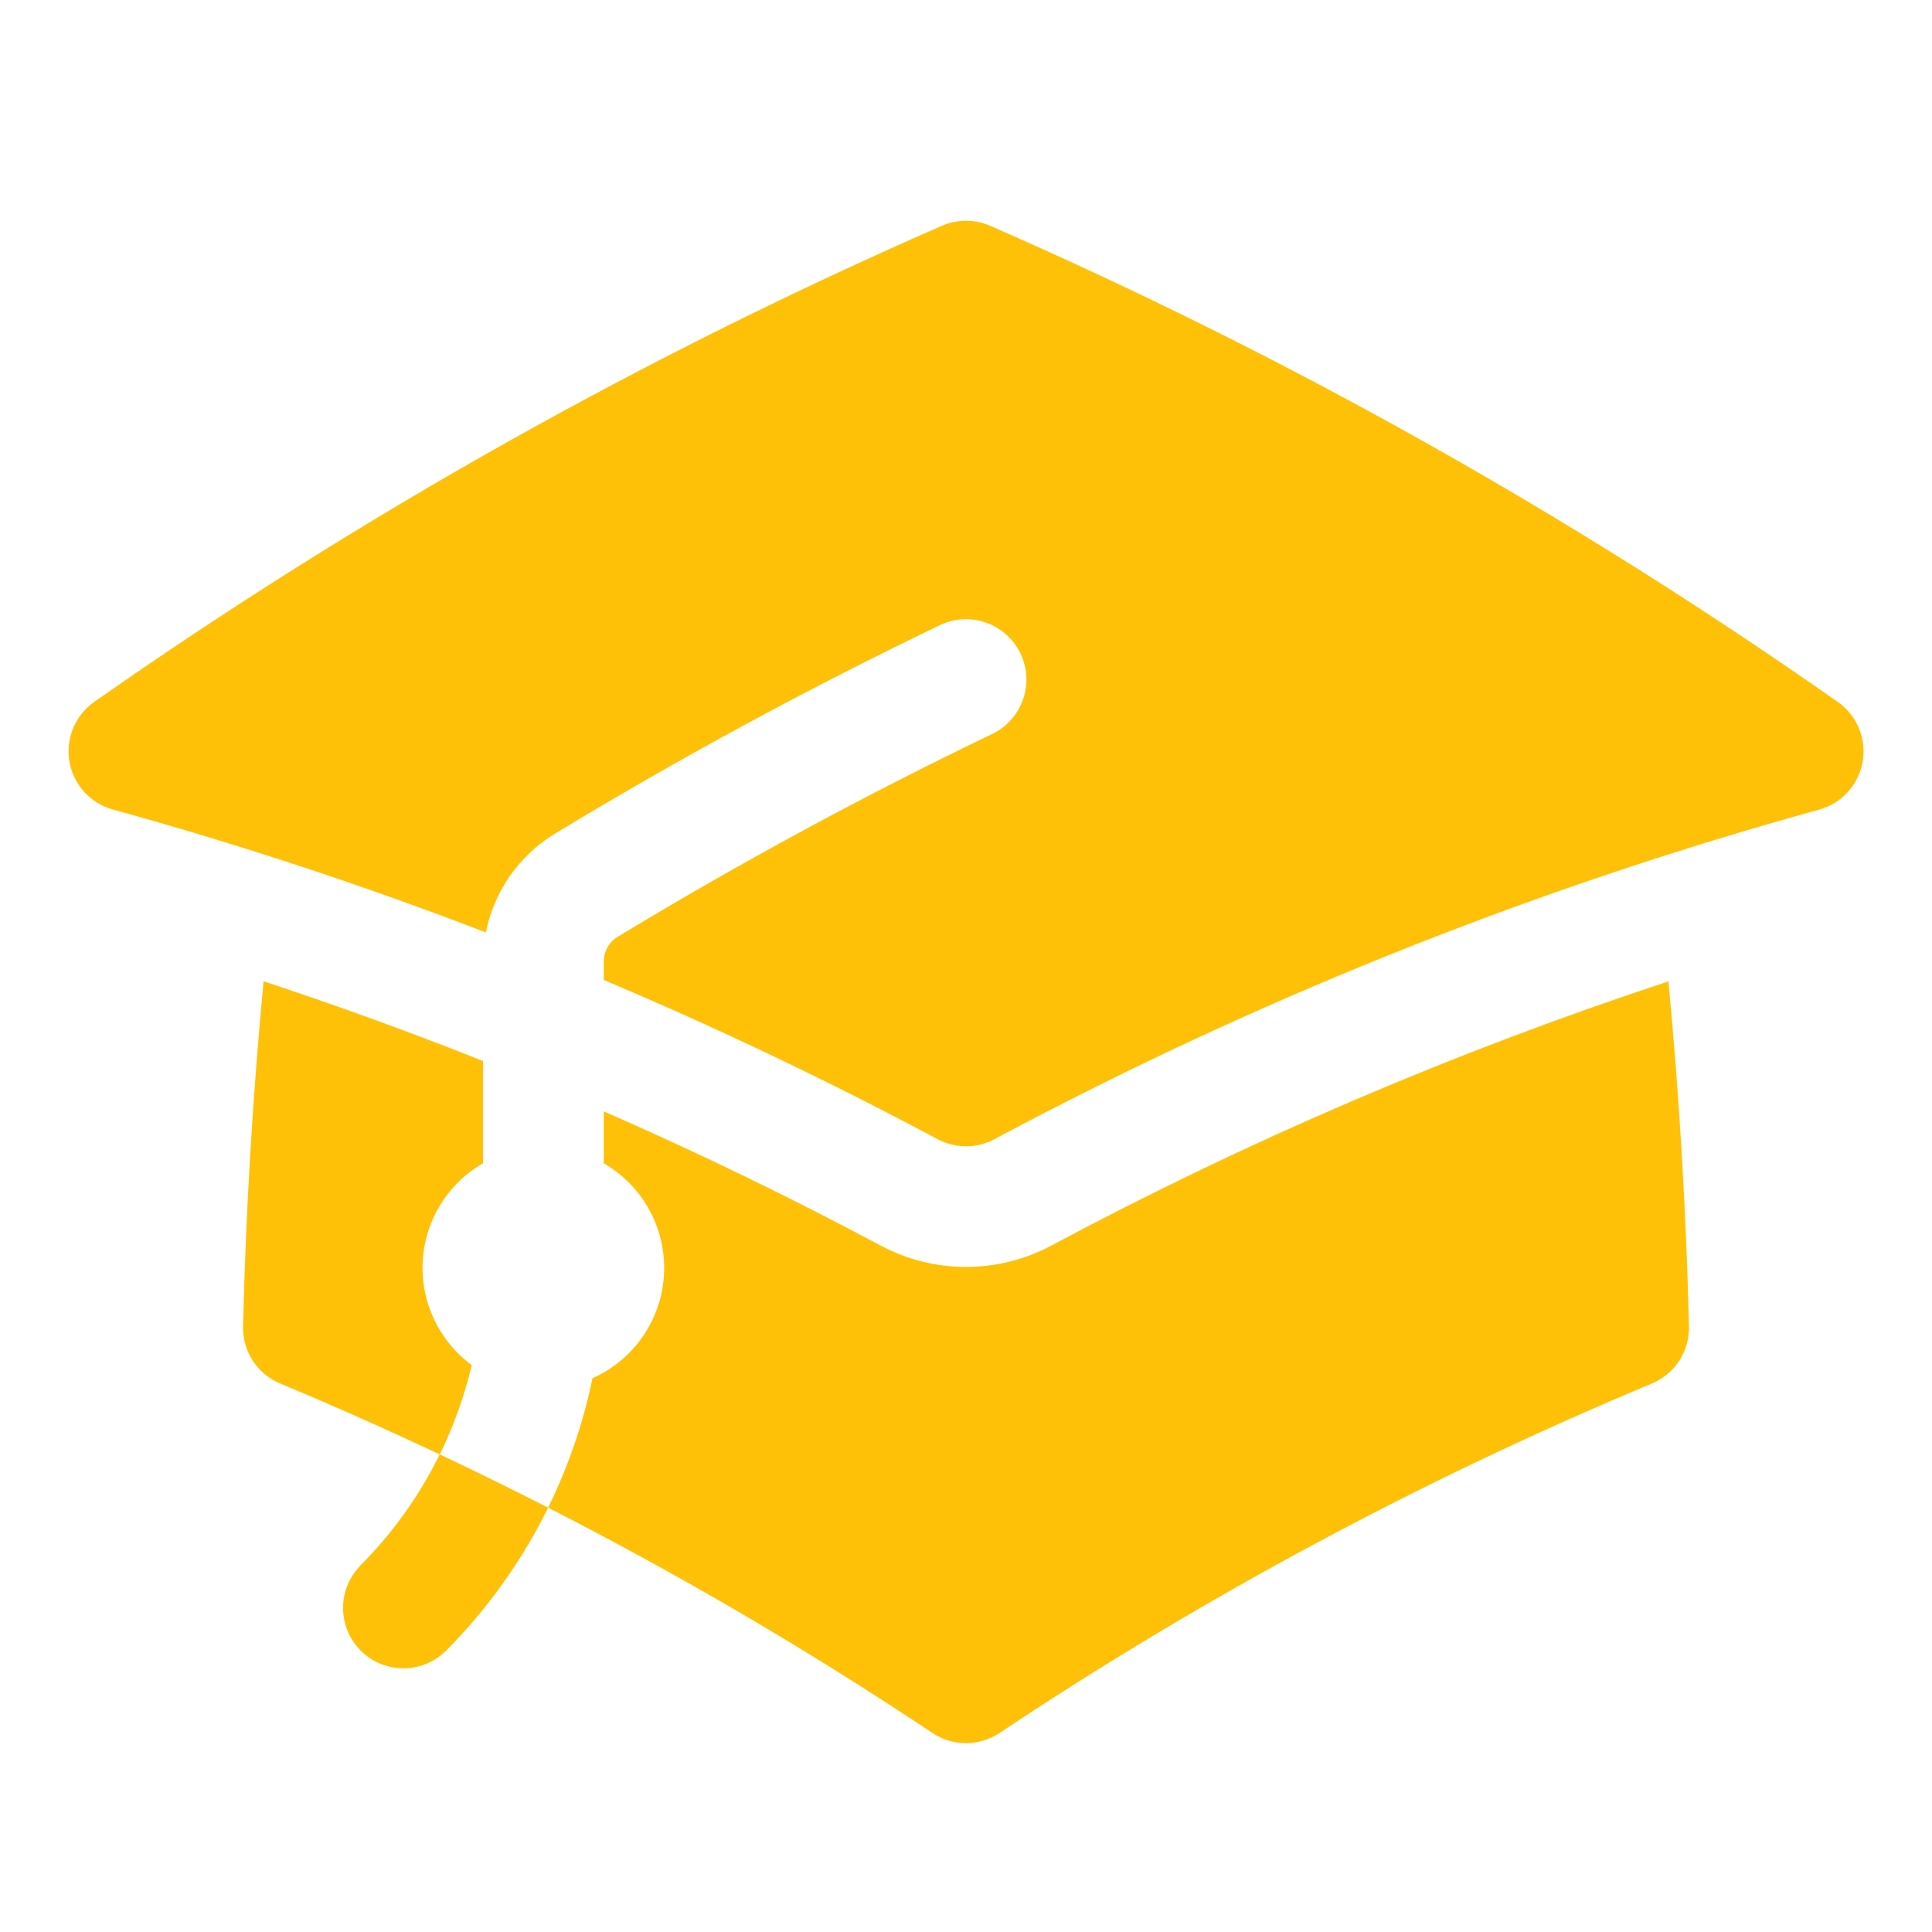
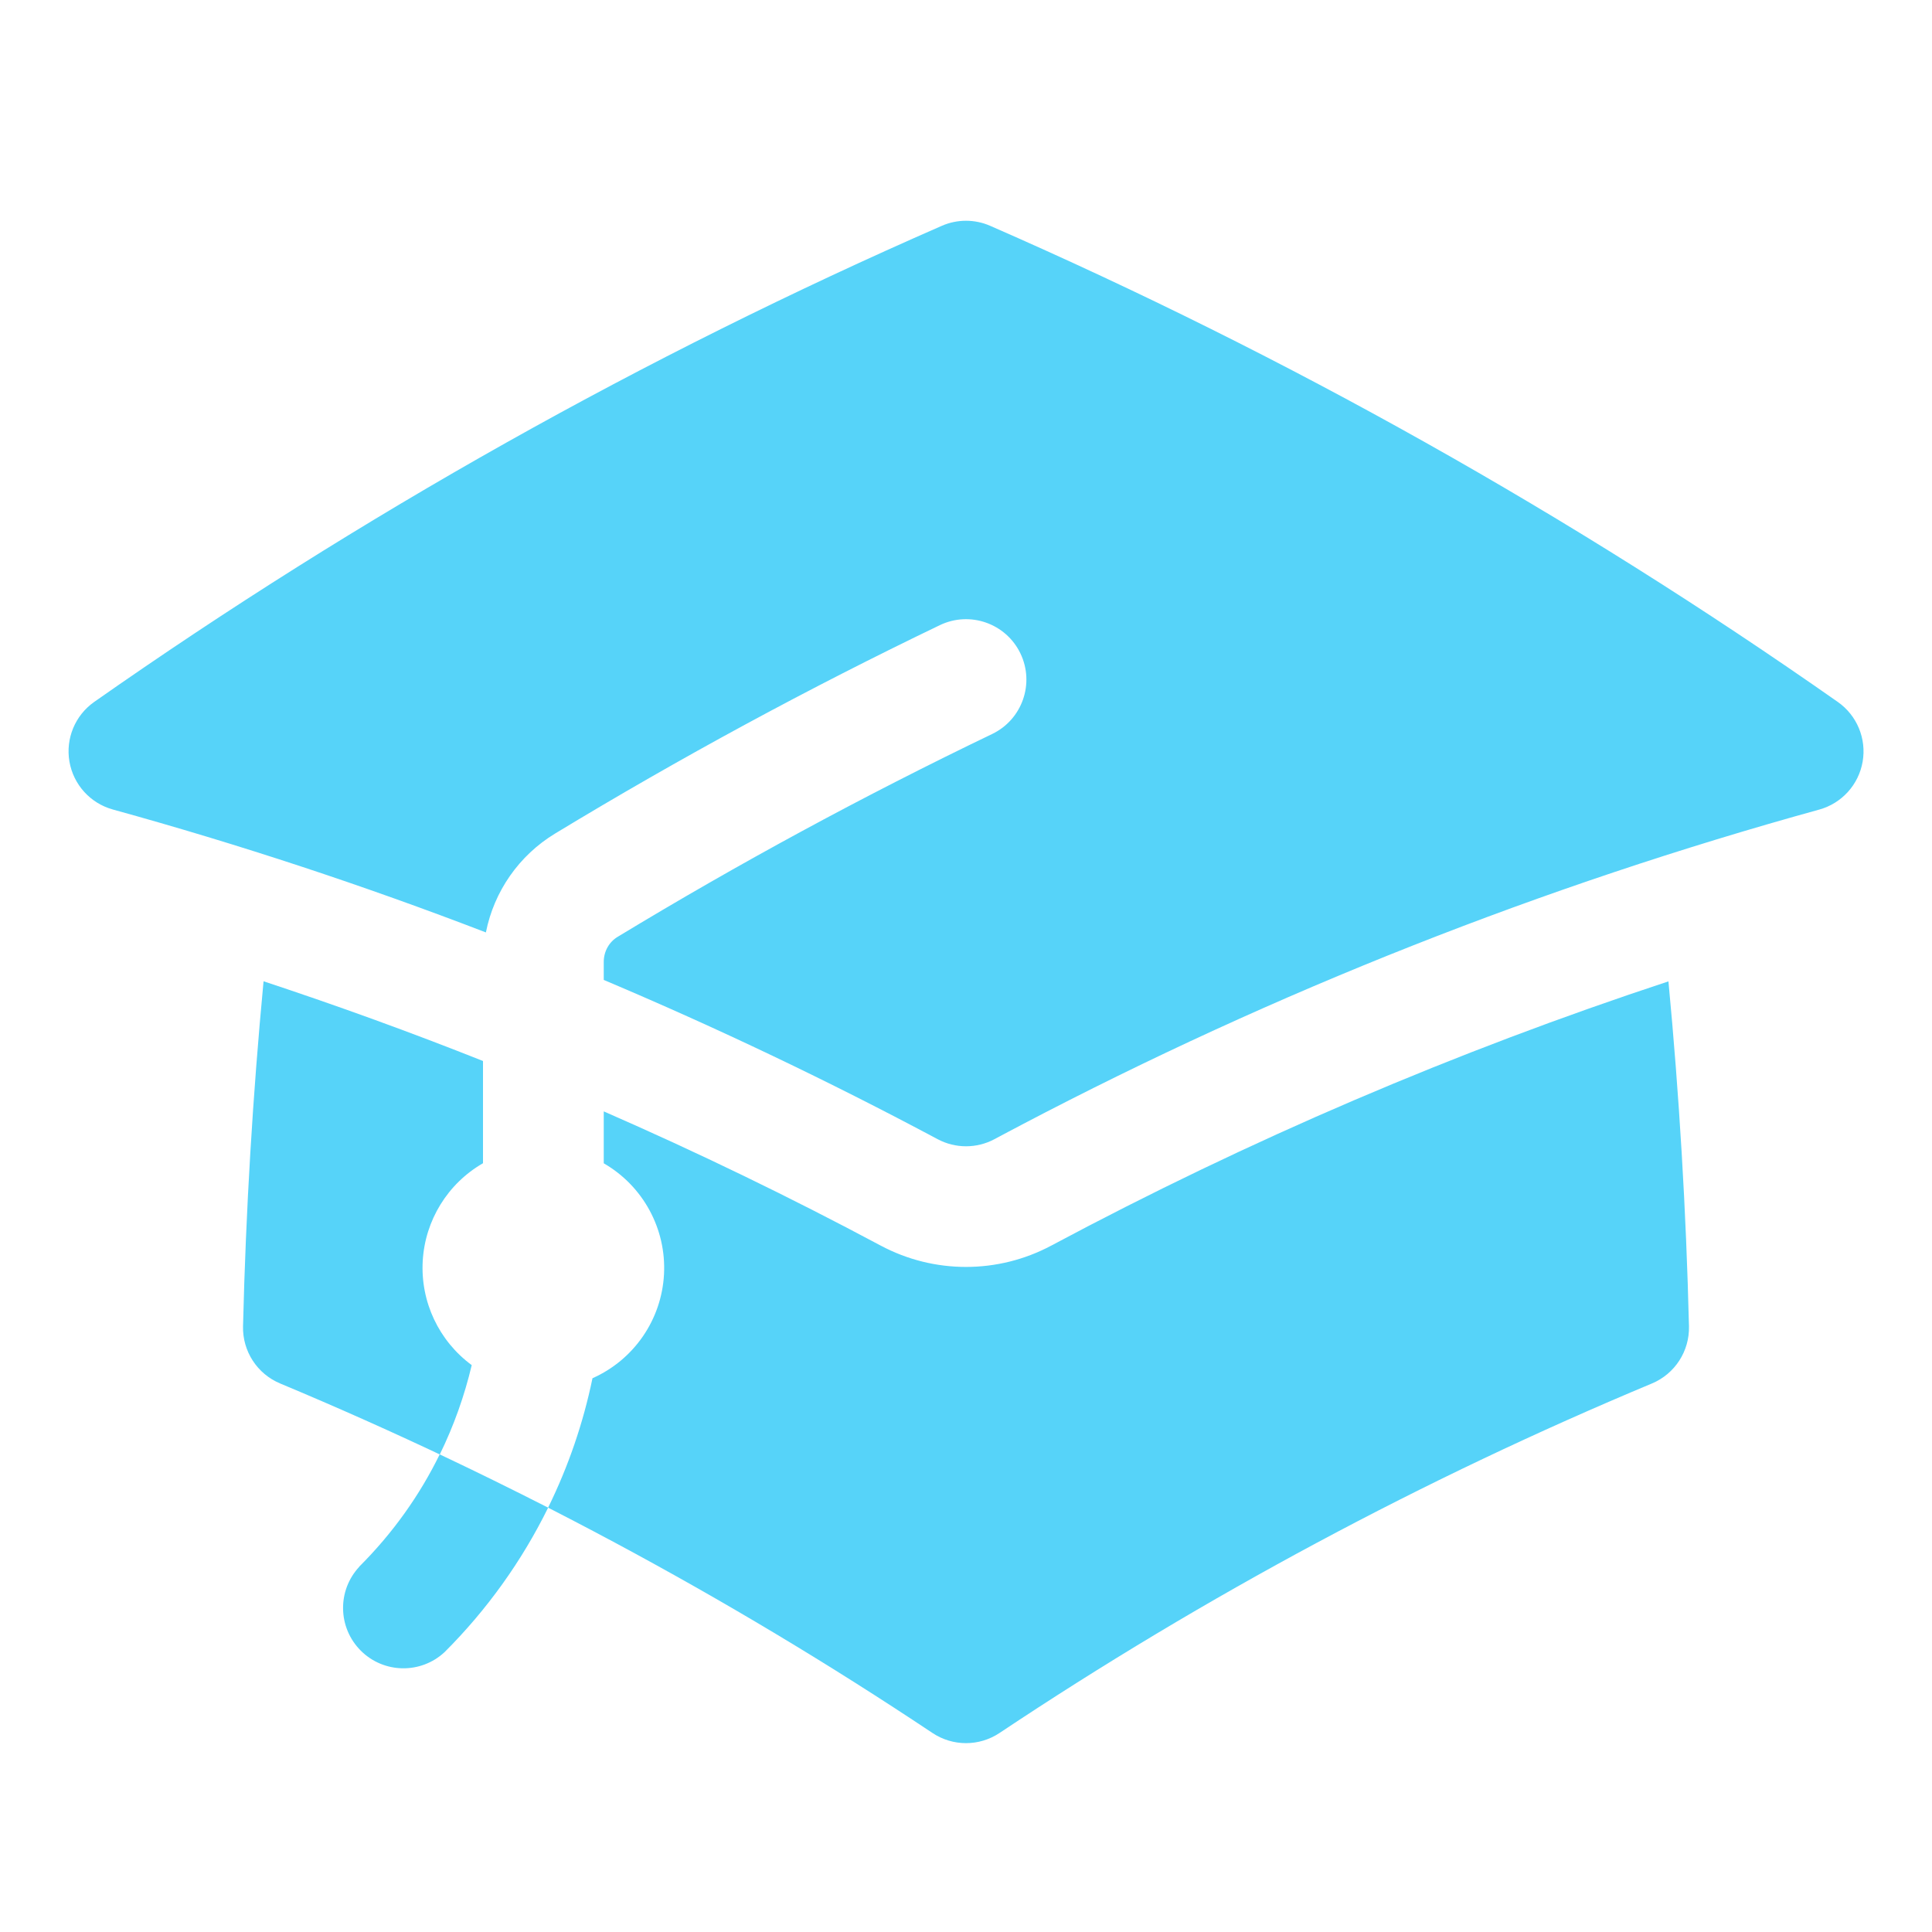
- <svg xmlns="http://www.w3.org/2000/svg" viewBox="0 0 24 24" fill="#FFC107" class="size-6">
+ <svg xmlns="http://www.w3.org/2000/svg" viewBox="0 0 24 24" fill="#56d3f9" class="size-6">
  <path d="M11.7 2.805a.75.75 0 0 1 .6 0A60.65 60.65 0 0 1 22.83 8.72a.75.75 0 0 1-.231 1.337 49.948 49.948 0 0 0-9.902 3.912l-.003.002c-.114.06-.227.119-.34.18a.75.75 0 0 1-.707 0A50.88 50.88 0 0 0 7.5 12.173v-.224c0-.131.067-.248.172-.311a54.615 54.615 0 0 1 4.653-2.52.75.75 0 0 0-.65-1.352 56.123 56.123 0 0 0-4.78 2.589 1.858 1.858 0 0 0-.859 1.228 49.803 49.803 0 0 0-4.634-1.527.75.75 0 0 1-.231-1.337A60.653 60.653 0 0 1 11.7 2.805Z" />
  <path d="M13.06 15.473a48.45 48.45 0 0 1 7.666-3.282c.134 1.414.22 2.843.255 4.284a.75.75 0 0 1-.46.711 47.87 47.87 0 0 0-8.105 4.342.75.75 0 0 1-.832 0 47.87 47.87 0 0 0-8.104-4.342.75.75 0 0 1-.461-.71c.035-1.442.121-2.87.255-4.286.921.304 1.83.634 2.726.99v1.27a1.5 1.5 0 0 0-.14 2.508c-.09.38-.222.753-.397 1.11.452.213.901.434 1.346.66a6.727 6.727 0 0 0 .551-1.607 1.5 1.5 0 0 0 .14-2.67v-.645a48.549 48.549 0 0 1 3.44 1.667 2.25 2.25 0 0 0 2.12 0Z" />
  <path d="M4.462 19.462c.42-.419.753-.89 1-1.395.453.214.902.435 1.347.662a6.742 6.742 0 0 1-1.286 1.794.75.75 0 0 1-1.06-1.06Z" />
</svg>
